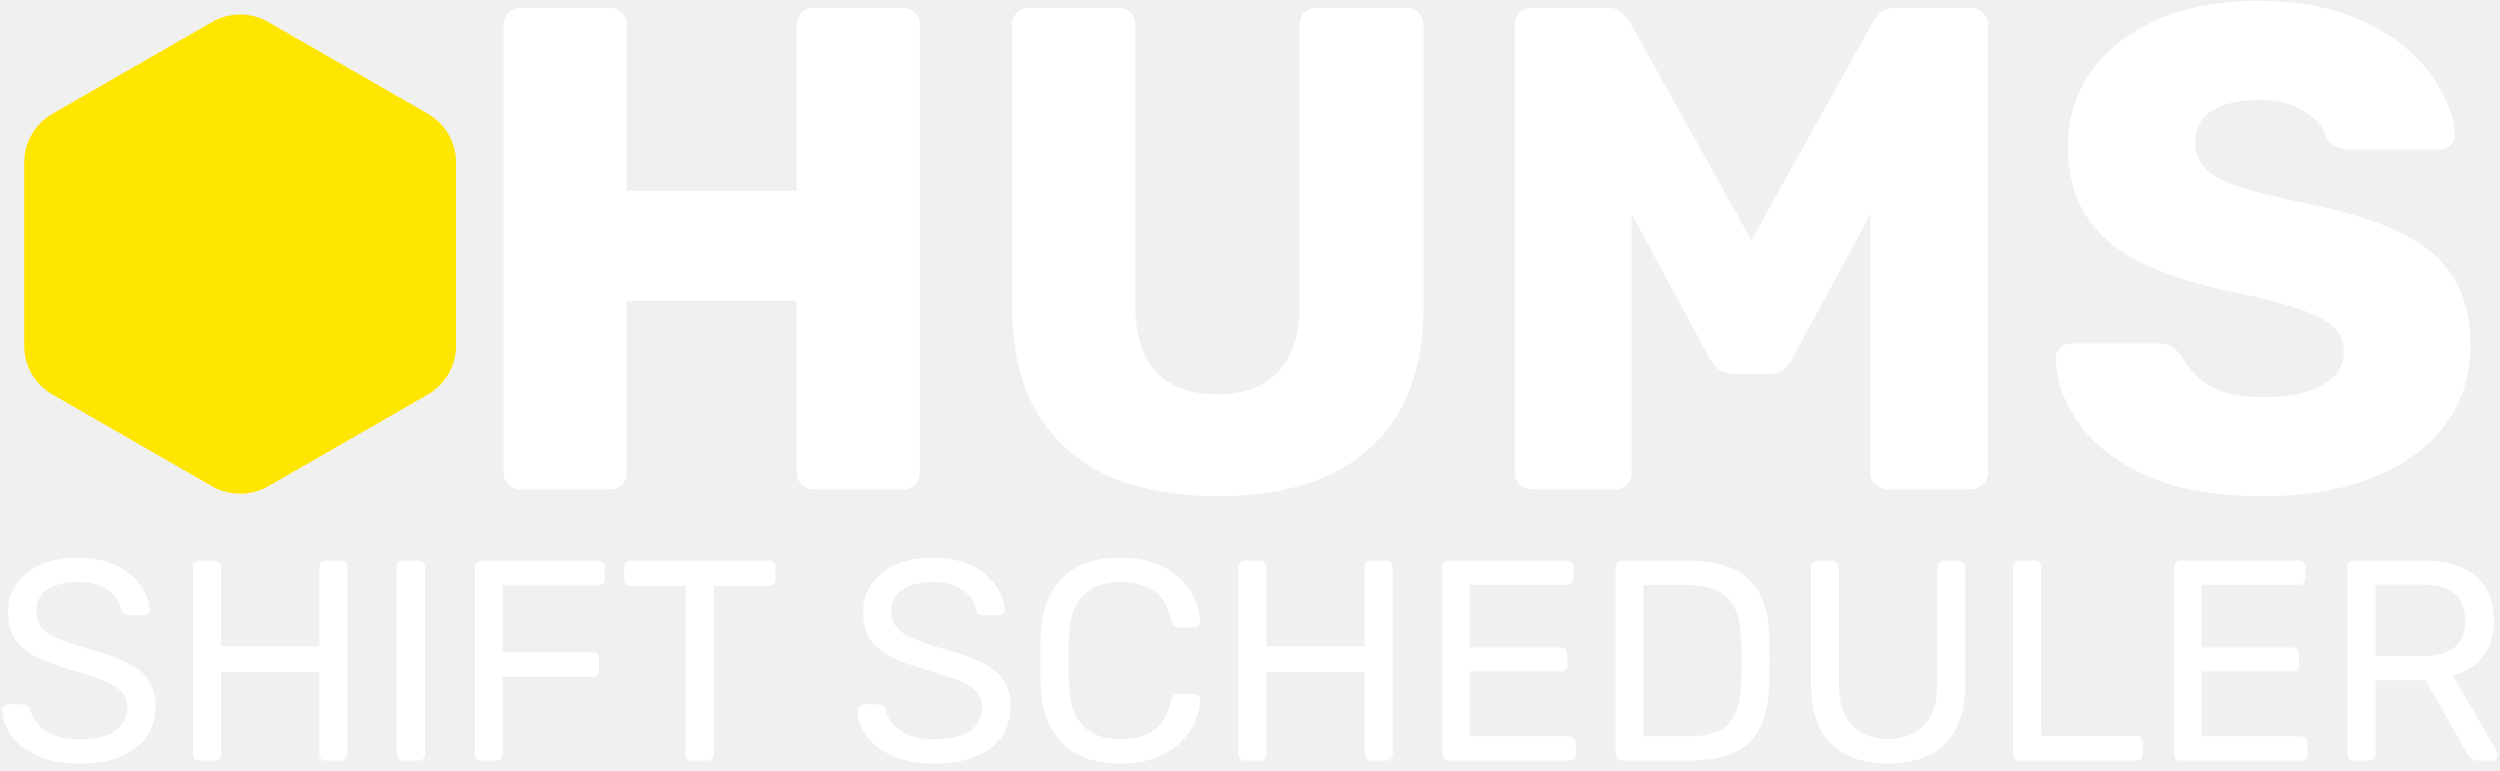
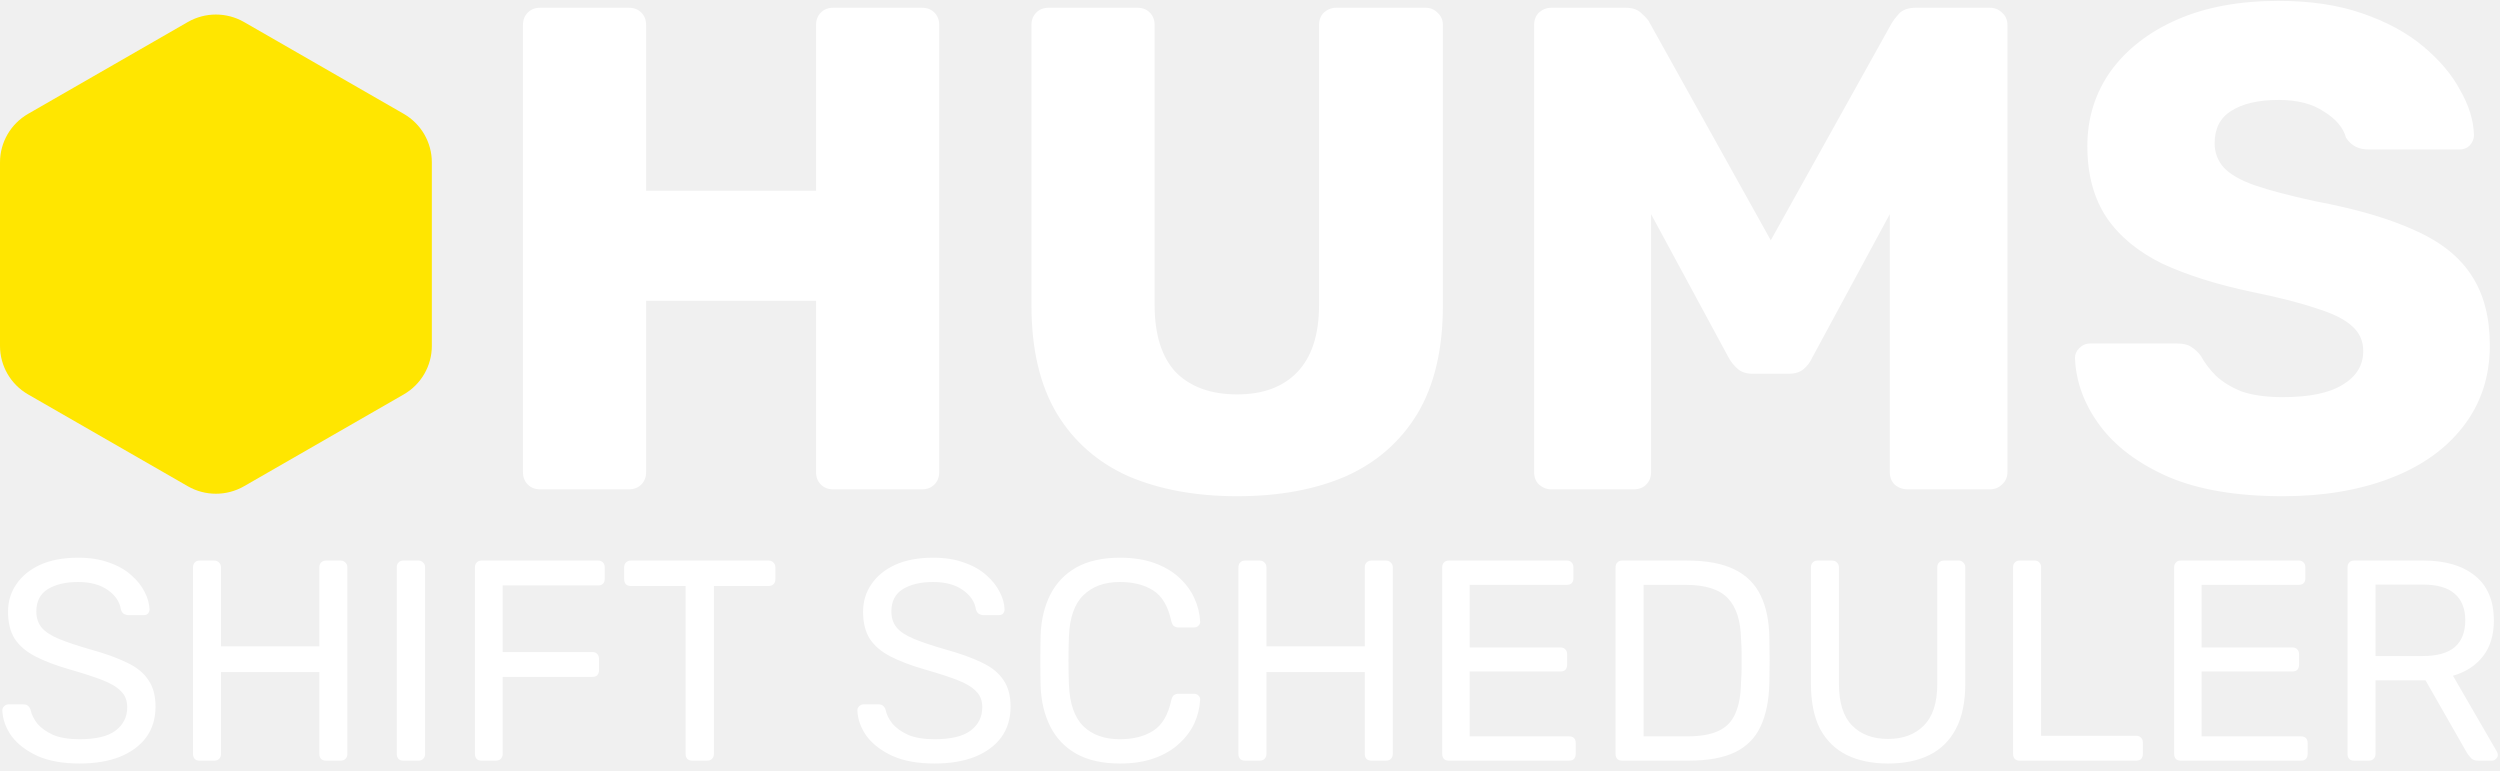
<svg xmlns="http://www.w3.org/2000/svg" width="516" height="159" viewBox="0 0 516 159" fill="none">
-   <g clip-path="url(#clip0_152_21)">
-     <path d="M107.49 101C106.449 101 105.597 100.669 104.934 100.006C104.271 99.343 103.94 98.491 103.94 97.45V5.15C103.94 4.109 104.271 3.257 104.934 2.594C105.597 1.931 106.449 1.6 107.49 1.6H125.808C126.849 1.6 127.701 1.931 128.364 2.594C129.027 3.257 129.358 4.109 129.358 5.15V39.372H164.432V5.15C164.432 4.109 164.763 3.257 165.426 2.594C166.089 1.931 166.941 1.6 167.982 1.6H186.3C187.341 1.6 188.193 1.931 188.856 2.594C189.519 3.257 189.85 4.109 189.85 5.15V97.45C189.85 98.491 189.519 99.343 188.856 100.006C188.193 100.669 187.341 101 186.3 101H167.982C166.941 101 166.089 100.669 165.426 100.006C164.763 99.343 164.432 98.491 164.432 97.45V62.092H129.358V97.45C129.358 98.491 129.027 99.343 128.364 100.006C127.701 100.669 126.849 101 125.808 101H107.49ZM251.353 102.42C242.833 102.42 235.354 101.047 228.917 98.302C222.574 95.462 217.651 91.155 214.149 85.38C210.646 79.511 208.895 72.079 208.895 63.086V5.15C208.895 4.109 209.226 3.257 209.889 2.594C210.551 1.931 211.403 1.6 212.445 1.6H230.763C231.804 1.6 232.656 1.931 233.319 2.594C233.981 3.257 234.313 4.109 234.313 5.15V62.944C234.313 69.097 235.78 73.736 238.715 76.86C241.744 79.889 245.957 81.404 251.353 81.404C256.654 81.404 260.772 79.889 263.707 76.86C266.736 73.736 268.251 69.097 268.251 62.944V5.15C268.251 4.109 268.582 3.257 269.245 2.594C270.002 1.931 270.854 1.6 271.801 1.6H290.261C291.207 1.6 292.012 1.931 292.675 2.594C293.432 3.257 293.811 4.109 293.811 5.15V63.086C293.811 72.079 292.059 79.511 288.557 85.38C285.054 91.155 280.131 95.462 273.789 98.302C267.446 101.047 259.967 102.42 251.353 102.42ZM316.191 101C315.245 101 314.393 100.669 313.635 100.006C312.973 99.343 312.641 98.491 312.641 97.45V5.15C312.641 4.109 312.973 3.257 313.635 2.594C314.393 1.931 315.245 1.6 316.191 1.6H331.527C333.042 1.6 334.178 2.026 334.935 2.878C335.787 3.635 336.308 4.251 336.497 4.724L361.489 49.596L386.481 4.724C386.765 4.251 387.239 3.635 387.901 2.878C388.659 2.026 389.842 1.6 391.451 1.6H406.645C407.687 1.6 408.539 1.931 409.201 2.594C409.959 3.257 410.337 4.109 410.337 5.15V97.45C410.337 98.491 409.959 99.343 409.201 100.006C408.539 100.669 407.687 101 406.645 101H389.747C388.706 101 387.807 100.669 387.049 100.006C386.387 99.343 386.055 98.491 386.055 97.45V44.2L370.009 73.878C369.631 74.73 369.063 75.487 368.305 76.15C367.548 76.813 366.507 77.144 365.181 77.144H357.797C356.472 77.144 355.431 76.813 354.673 76.15C353.916 75.487 353.301 74.73 352.827 73.878L336.781 44.2V97.45C336.781 98.491 336.45 99.343 335.787 100.006C335.125 100.669 334.273 101 333.231 101H316.191ZM467.158 102.42C457.692 102.42 449.834 101.095 443.586 98.444C437.338 95.699 432.605 92.149 429.386 87.794C426.168 83.439 424.464 78.801 424.274 73.878C424.274 73.121 424.558 72.458 425.126 71.89C425.789 71.227 426.546 70.896 427.398 70.896H445.29C446.616 70.896 447.61 71.133 448.272 71.606C449.03 72.079 449.692 72.695 450.26 73.452C451.018 74.872 452.059 76.245 453.384 77.57C454.804 78.895 456.603 79.984 458.78 80.836C461.052 81.593 463.845 81.972 467.158 81.972C472.649 81.972 476.767 81.12 479.512 79.416C482.352 77.712 483.772 75.393 483.772 72.458C483.772 70.375 483.015 68.671 481.5 67.346C479.986 65.926 477.524 64.695 474.116 63.654C470.803 62.518 466.354 61.382 460.768 60.246C453.574 58.731 447.42 56.791 442.308 54.424C437.291 51.963 433.457 48.791 430.806 44.91C428.156 40.934 426.83 36.011 426.83 30.142C426.83 24.367 428.44 19.208 431.658 14.664C434.972 10.12 439.563 6.57 445.432 4.014C451.302 1.458 458.26 0.18 466.306 0.18C472.838 0.18 478.566 1.032 483.488 2.736C488.506 4.44 492.718 6.712 496.126 9.552C499.534 12.392 502.09 15.421 503.794 18.64C505.593 21.764 506.54 24.841 506.634 27.87C506.634 28.627 506.35 29.337 505.782 30C505.214 30.568 504.504 30.852 503.652 30.852H484.908C483.867 30.852 482.968 30.663 482.21 30.284C481.453 29.905 480.79 29.29 480.222 28.438C479.654 26.355 478.14 24.557 475.678 23.042C473.312 21.433 470.188 20.628 466.306 20.628C462.141 20.628 458.875 21.385 456.508 22.9C454.236 24.32 453.1 26.545 453.1 29.574C453.1 31.467 453.716 33.124 454.946 34.544C456.272 35.964 458.402 37.195 461.336 38.236C464.366 39.277 468.484 40.366 473.69 41.502C482.305 43.111 489.263 45.147 494.564 47.608C499.866 49.975 503.747 53.099 506.208 56.98C508.67 60.767 509.9 65.547 509.9 71.322C509.9 77.759 508.054 83.345 504.362 88.078C500.765 92.717 495.748 96.267 489.31 98.728C482.873 101.189 475.489 102.42 467.158 102.42Z" fill="white" />
+   <g clip-path="url(#clip0_189_16)">
+     <path d="M111.49 101C110.449 101 109.597 100.669 108.934 100.006C108.271 99.343 107.94 98.491 107.94 97.45V5.15C107.94 4.109 108.271 3.257 108.934 2.594C109.597 1.931 110.449 1.6 111.49 1.6H129.808C130.849 1.6 131.701 1.931 132.364 2.594C133.027 3.257 133.358 4.109 133.358 5.15V39.372H168.432V5.15C168.432 4.109 168.763 3.257 169.426 2.594C170.089 1.931 170.941 1.6 171.982 1.6H190.3C191.341 1.6 192.193 1.931 192.856 2.594C193.519 3.257 193.85 4.109 193.85 5.15V97.45C193.85 98.491 193.519 99.343 192.856 100.006C192.193 100.669 191.341 101 190.3 101H171.982C170.941 101 170.089 100.669 169.426 100.006C168.763 99.343 168.432 98.491 168.432 97.45V62.092H133.358V97.45C133.358 98.491 133.027 99.343 132.364 100.006C131.701 100.669 130.849 101 129.808 101H111.49ZM255.353 102.42C246.833 102.42 239.354 101.047 232.917 98.302C226.574 95.462 221.651 91.155 218.149 85.38C214.646 79.511 212.895 72.079 212.895 63.086V5.15C212.895 4.109 213.226 3.257 213.889 2.594C214.551 1.931 215.403 1.6 216.445 1.6H234.763C235.804 1.6 236.656 1.931 237.319 2.594C237.981 3.257 238.313 4.109 238.313 5.15V62.944C238.313 69.097 239.78 73.736 242.715 76.86C245.744 79.889 249.957 81.404 255.353 81.404C260.654 81.404 264.772 79.889 267.707 76.86C270.736 73.736 272.251 69.097 272.251 62.944V5.15C272.251 4.109 272.582 3.257 273.245 2.594C274.002 1.931 274.854 1.6 275.801 1.6H294.261C295.207 1.6 296.012 1.931 296.675 2.594C297.432 3.257 297.811 4.109 297.811 5.15V63.086C297.811 72.079 296.059 79.511 292.557 85.38C289.054 91.155 284.131 95.462 277.789 98.302C271.446 101.047 263.967 102.42 255.353 102.42ZM320.191 101C319.245 101 318.393 100.669 317.635 100.006C316.973 99.343 316.641 98.491 316.641 97.45V5.15C316.641 4.109 316.973 3.257 317.635 2.594C318.393 1.931 319.245 1.6 320.191 1.6H335.527C337.042 1.6 338.178 2.026 338.935 2.878C339.787 3.635 340.308 4.251 340.497 4.724L365.489 49.596L390.481 4.724C390.765 4.251 391.239 3.635 391.901 2.878C392.659 2.026 393.842 1.6 395.451 1.6H410.645C411.687 1.6 412.539 1.931 413.201 2.594C413.959 3.257 414.337 4.109 414.337 5.15V97.45C414.337 98.491 413.959 99.343 413.201 100.006C412.539 100.669 411.687 101 410.645 101H393.747C392.706 101 391.807 100.669 391.049 100.006C390.387 99.343 390.055 98.491 390.055 97.45V44.2L374.009 73.878C373.631 74.73 373.063 75.487 372.305 76.15C371.548 76.813 370.507 77.144 369.181 77.144H361.797C360.472 77.144 359.431 76.813 358.673 76.15C357.916 75.487 357.301 74.73 356.827 73.878L340.781 44.2V97.45C340.781 98.491 340.45 99.343 339.787 100.006C339.125 100.669 338.273 101 337.231 101H320.191ZM471.158 102.42C461.692 102.42 453.834 101.095 447.586 98.444C441.338 95.699 436.605 92.149 433.386 87.794C430.168 83.439 428.464 78.801 428.274 73.878C428.274 73.121 428.558 72.458 429.126 71.89C429.789 71.227 430.546 70.896 431.398 70.896H449.29C450.616 70.896 451.61 71.133 452.272 71.606C453.03 72.079 453.692 72.695 454.26 73.452C455.018 74.872 456.059 76.245 457.384 77.57C458.804 78.895 460.603 79.984 462.78 80.836C465.052 81.593 467.845 81.972 471.158 81.972C476.649 81.972 480.767 81.12 483.512 79.416C486.352 77.712 487.772 75.393 487.772 72.458C487.772 70.375 487.015 68.671 485.5 67.346C483.986 65.926 481.524 64.695 478.116 63.654C474.803 62.518 470.354 61.382 464.768 60.246C457.574 58.731 451.42 56.791 446.308 54.424C441.291 51.963 437.457 48.791 434.806 44.91C432.156 40.934 430.83 36.011 430.83 30.142C430.83 24.367 432.44 19.208 435.658 14.664C438.972 10.12 443.563 6.57 449.432 4.014C455.302 1.458 462.26 0.18 470.306 0.18C476.838 0.18 482.566 1.032 487.488 2.736C492.506 4.44 496.718 6.712 500.126 9.552C503.534 12.392 506.09 15.421 507.794 18.64C509.593 21.764 510.54 24.841 510.634 27.87C510.634 28.627 510.35 29.337 509.782 30C509.214 30.568 508.504 30.852 507.652 30.852H488.908C487.867 30.852 486.968 30.663 486.21 30.284C485.453 29.905 484.79 29.29 484.222 28.438C483.654 26.355 482.14 24.557 479.678 23.042C477.312 21.433 474.188 20.628 470.306 20.628C466.141 20.628 462.875 21.385 460.508 22.9C458.236 24.32 457.1 26.545 457.1 29.574C457.1 31.467 457.716 33.124 458.946 34.544C460.272 35.964 462.402 37.195 465.336 38.236C468.366 39.277 472.484 40.366 477.69 41.502C486.305 43.111 493.263 45.147 498.564 47.608C503.866 49.975 507.747 53.099 510.208 56.98C512.67 60.767 513.9 65.547 513.9 71.322C513.9 77.759 512.054 83.345 508.362 88.078C504.765 92.717 499.748 96.267 493.31 98.728C486.873 101.189 479.489 102.42 471.158 102.42Z" fill="white" />
    <path d="M16.408 157.59C12.986 157.59 10.115 157.079 7.794 156.056C5.473 154.994 3.684 153.637 2.425 151.985C1.206 150.294 0.557 148.504 0.478 146.616C0.478 146.301 0.596 146.026 0.832 145.79C1.107 145.515 1.422 145.377 1.776 145.377H4.785C5.257 145.377 5.611 145.495 5.847 145.731C6.083 145.967 6.24 146.242 6.319 146.557C6.516 147.501 6.988 148.445 7.735 149.389C8.522 150.294 9.603 151.061 10.98 151.69C12.396 152.28 14.205 152.575 16.408 152.575C19.791 152.575 22.269 151.985 23.842 150.805C25.455 149.586 26.261 147.973 26.261 145.967C26.261 144.59 25.828 143.489 24.963 142.663C24.137 141.798 22.859 141.031 21.128 140.362C19.397 139.693 17.155 138.966 14.402 138.179C11.531 137.353 9.151 136.448 7.263 135.465C5.375 134.482 3.959 133.262 3.015 131.807C2.11 130.352 1.658 128.503 1.658 126.261C1.658 124.137 2.228 122.249 3.369 120.597C4.51 118.906 6.142 117.568 8.266 116.585C10.429 115.602 13.045 115.11 16.113 115.11C18.552 115.11 20.676 115.444 22.485 116.113C24.334 116.742 25.868 117.608 27.087 118.709C28.306 119.771 29.231 120.931 29.86 122.19C30.489 123.409 30.824 124.609 30.863 125.789C30.863 126.064 30.765 126.34 30.568 126.615C30.371 126.851 30.057 126.969 29.624 126.969H26.497C26.222 126.969 25.927 126.89 25.612 126.733C25.337 126.576 25.12 126.281 24.963 125.848C24.727 124.235 23.822 122.878 22.249 121.777C20.676 120.676 18.63 120.125 16.113 120.125C13.556 120.125 11.472 120.617 9.859 121.6C8.286 122.583 7.499 124.117 7.499 126.202C7.499 127.539 7.873 128.66 8.62 129.565C9.367 130.43 10.547 131.197 12.16 131.866C13.773 132.535 15.877 133.243 18.473 133.99C21.62 134.855 24.196 135.78 26.202 136.763C28.208 137.707 29.683 138.907 30.627 140.362C31.61 141.778 32.102 143.607 32.102 145.849C32.102 148.327 31.453 150.451 30.155 152.221C28.857 153.952 27.028 155.289 24.668 156.233C22.347 157.138 19.594 157.59 16.408 157.59ZM41.192 157C40.76 157 40.425 156.882 40.189 156.646C39.953 156.371 39.835 156.036 39.835 155.643V117.116C39.835 116.683 39.953 116.349 40.189 116.113C40.425 115.838 40.76 115.7 41.192 115.7H44.201C44.634 115.7 44.968 115.838 45.204 116.113C45.48 116.349 45.617 116.683 45.617 117.116V133.4H65.913V117.116C65.913 116.683 66.031 116.349 66.267 116.113C66.543 115.838 66.877 115.7 67.27 115.7H70.279C70.712 115.7 71.046 115.838 71.282 116.113C71.558 116.349 71.695 116.683 71.695 117.116V155.643C71.695 156.036 71.558 156.371 71.282 156.646C71.046 156.882 70.712 157 70.279 157H67.27C66.877 157 66.543 156.882 66.267 156.646C66.031 156.371 65.913 156.036 65.913 155.643V138.71H45.617V155.643C45.617 156.036 45.48 156.371 45.204 156.646C44.968 156.882 44.634 157 44.201 157H41.192ZM83.253 157C82.82 157 82.486 156.882 82.25 156.646C82.014 156.371 81.896 156.036 81.896 155.643V117.057C81.896 116.664 82.014 116.349 82.25 116.113C82.486 115.838 82.82 115.7 83.253 115.7H86.38C86.773 115.7 87.088 115.838 87.324 116.113C87.599 116.349 87.737 116.664 87.737 117.057V155.643C87.737 156.036 87.599 156.371 87.324 156.646C87.088 156.882 86.773 157 86.38 157H83.253ZM99.385 157C98.953 157 98.618 156.882 98.382 156.646C98.147 156.371 98.028 156.036 98.028 155.643V117.116C98.028 116.683 98.147 116.349 98.382 116.113C98.618 115.838 98.953 115.7 99.385 115.7H123.458C123.89 115.7 124.225 115.838 124.461 116.113C124.697 116.349 124.815 116.683 124.815 117.116V119.476C124.815 119.909 124.697 120.243 124.461 120.479C124.225 120.715 123.89 120.833 123.458 120.833H103.752V134.58H122.278C122.71 134.58 123.045 134.718 123.281 134.993C123.517 135.229 123.635 135.563 123.635 135.996V138.356C123.635 138.749 123.517 139.084 123.281 139.359C123.045 139.595 122.71 139.713 122.278 139.713H103.752V155.643C103.752 156.036 103.614 156.371 103.339 156.646C103.103 156.882 102.768 157 102.336 157H99.385ZM142.868 157C142.474 157 142.14 156.882 141.865 156.646C141.629 156.371 141.511 156.036 141.511 155.643V120.951H130.183C129.789 120.951 129.455 120.833 129.18 120.597C128.944 120.322 128.826 119.987 128.826 119.594V117.116C128.826 116.683 128.944 116.349 129.18 116.113C129.455 115.838 129.789 115.7 130.183 115.7H158.621C159.053 115.7 159.388 115.838 159.624 116.113C159.899 116.349 160.037 116.683 160.037 117.116V119.594C160.037 119.987 159.899 120.322 159.624 120.597C159.388 120.833 159.053 120.951 158.621 120.951H147.352V155.643C147.352 156.036 147.214 156.371 146.939 156.646C146.703 156.882 146.368 157 145.936 157H142.868ZM192.889 157.59C189.467 157.59 186.596 157.079 184.275 156.056C181.955 154.994 180.165 153.637 178.906 151.985C177.687 150.294 177.038 148.504 176.959 146.616C176.959 146.301 177.077 146.026 177.313 145.79C177.589 145.515 177.903 145.377 178.257 145.377H181.266C181.738 145.377 182.092 145.495 182.328 145.731C182.564 145.967 182.722 146.242 182.8 146.557C182.997 147.501 183.469 148.445 184.216 149.389C185.003 150.294 186.085 151.061 187.461 151.69C188.877 152.28 190.687 152.575 192.889 152.575C196.272 152.575 198.75 151.985 200.323 150.805C201.936 149.586 202.742 147.973 202.742 145.967C202.742 144.59 202.31 143.489 201.444 142.663C200.618 141.798 199.34 141.031 197.609 140.362C195.879 139.693 193.637 138.966 190.883 138.179C188.012 137.353 185.632 136.448 183.744 135.465C181.856 134.482 180.44 133.262 179.496 131.807C178.592 130.352 178.139 128.503 178.139 126.261C178.139 124.137 178.71 122.249 179.85 120.597C180.991 118.906 182.623 117.568 184.747 116.585C186.911 115.602 189.526 115.11 192.594 115.11C195.033 115.11 197.157 115.444 198.966 116.113C200.815 116.742 202.349 117.608 203.568 118.709C204.788 119.771 205.712 120.931 206.341 122.19C206.971 123.409 207.305 124.609 207.344 125.789C207.344 126.064 207.246 126.34 207.049 126.615C206.853 126.851 206.538 126.969 206.105 126.969H202.978C202.703 126.969 202.408 126.89 202.093 126.733C201.818 126.576 201.602 126.281 201.444 125.848C201.208 124.235 200.304 122.878 198.73 121.777C197.157 120.676 195.112 120.125 192.594 120.125C190.038 120.125 187.953 120.617 186.34 121.6C184.767 122.583 183.98 124.117 183.98 126.202C183.98 127.539 184.354 128.66 185.101 129.565C185.849 130.43 187.029 131.197 188.641 131.866C190.254 132.535 192.358 133.243 194.954 133.99C198.101 134.855 200.677 135.78 202.683 136.763C204.689 137.707 206.164 138.907 207.108 140.362C208.092 141.778 208.583 143.607 208.583 145.849C208.583 148.327 207.934 150.451 206.636 152.221C205.338 153.952 203.509 155.289 201.149 156.233C198.829 157.138 196.075 157.59 192.889 157.59ZM231.185 157.59C227.566 157.59 224.557 156.921 222.158 155.584C219.798 154.247 218.008 152.378 216.789 149.979C215.569 147.58 214.901 144.787 214.783 141.601C214.743 139.988 214.724 138.258 214.724 136.409C214.724 134.56 214.743 132.79 214.783 131.099C214.901 127.913 215.569 125.12 216.789 122.721C218.008 120.322 219.798 118.453 222.158 117.116C224.557 115.779 227.566 115.11 231.185 115.11C233.899 115.11 236.278 115.484 238.324 116.231C240.369 116.978 242.06 117.981 243.398 119.24C244.774 120.499 245.817 121.915 246.525 123.488C247.233 125.022 247.626 126.615 247.705 128.267C247.744 128.621 247.626 128.916 247.351 129.152C247.115 129.388 246.82 129.506 246.466 129.506H243.221C242.867 129.506 242.552 129.408 242.277 129.211C242.041 129.014 241.864 128.66 241.746 128.149C241.077 125.081 239.818 122.977 237.97 121.836C236.16 120.695 233.879 120.125 231.126 120.125C227.979 120.125 225.481 121.03 223.633 122.839C221.784 124.609 220.781 127.461 220.624 131.394C220.506 134.619 220.506 137.923 220.624 141.306C220.781 145.239 221.784 148.111 223.633 149.92C225.481 151.69 227.979 152.575 231.126 152.575C233.879 152.575 236.16 152.005 237.97 150.864C239.818 149.723 241.077 147.619 241.746 144.551C241.864 144.04 242.041 143.686 242.277 143.489C242.552 143.292 242.867 143.194 243.221 143.194H246.466C246.82 143.194 247.115 143.312 247.351 143.548C247.626 143.784 247.744 144.079 247.705 144.433C247.626 146.085 247.233 147.698 246.525 149.271C245.817 150.805 244.774 152.201 243.398 153.46C242.06 154.719 240.369 155.722 238.324 156.469C236.278 157.216 233.899 157.59 231.185 157.59ZM256.969 157C256.536 157 256.202 156.882 255.966 156.646C255.73 156.371 255.612 156.036 255.612 155.643V117.116C255.612 116.683 255.73 116.349 255.966 116.113C256.202 115.838 256.536 115.7 256.969 115.7H259.978C260.41 115.7 260.745 115.838 260.981 116.113C261.256 116.349 261.394 116.683 261.394 117.116V133.4H281.69V117.116C281.69 116.683 281.808 116.349 282.044 116.113C282.319 115.838 282.653 115.7 283.047 115.7H286.056C286.488 115.7 286.823 115.838 287.059 116.113C287.334 116.349 287.472 116.683 287.472 117.116V155.643C287.472 156.036 287.334 156.371 287.059 156.646C286.823 156.882 286.488 157 286.056 157H283.047C282.653 157 282.319 156.882 282.044 156.646C281.808 156.371 281.69 156.036 281.69 155.643V138.71H261.394V155.643C261.394 156.036 261.256 156.371 260.981 156.646C260.745 156.882 260.41 157 259.978 157H256.969ZM299.029 157C298.596 157 298.262 156.882 298.026 156.646C297.79 156.371 297.672 156.036 297.672 155.643V117.116C297.672 116.683 297.79 116.349 298.026 116.113C298.262 115.838 298.596 115.7 299.029 115.7H323.396C323.829 115.7 324.163 115.838 324.399 116.113C324.635 116.349 324.753 116.683 324.753 117.116V119.358C324.753 119.791 324.635 120.125 324.399 120.361C324.163 120.597 323.829 120.715 323.396 120.715H303.336V133.636H322.098C322.531 133.636 322.865 133.774 323.101 134.049C323.337 134.285 323.455 134.619 323.455 135.052V137.235C323.455 137.628 323.337 137.963 323.101 138.238C322.865 138.474 322.531 138.592 322.098 138.592H303.336V151.985H323.868C324.301 151.985 324.635 152.103 324.871 152.339C325.107 152.575 325.225 152.909 325.225 153.342V155.643C325.225 156.036 325.107 156.371 324.871 156.646C324.635 156.882 324.301 157 323.868 157H299.029ZM334.809 157C334.377 157 334.042 156.882 333.806 156.646C333.57 156.371 333.452 156.036 333.452 155.643V117.116C333.452 116.683 333.57 116.349 333.806 116.113C334.042 115.838 334.377 115.7 334.809 115.7H348.202C352.254 115.7 355.518 116.31 357.996 117.529C360.474 118.748 362.284 120.558 363.424 122.957C364.565 125.317 365.155 128.228 365.194 131.689C365.234 133.459 365.253 135.013 365.253 136.35C365.253 137.687 365.234 139.221 365.194 140.952C365.116 144.571 364.506 147.58 363.365 149.979C362.264 152.339 360.494 154.109 358.055 155.289C355.656 156.43 352.47 157 348.497 157H334.809ZM339.234 151.985H348.202C350.916 151.985 353.08 151.611 354.692 150.864C356.305 150.117 357.465 148.917 358.173 147.265C358.921 145.613 359.314 143.43 359.353 140.716C359.432 139.536 359.471 138.513 359.471 137.648C359.471 136.743 359.471 135.858 359.471 134.993C359.471 134.088 359.432 133.066 359.353 131.925C359.275 128.11 358.37 125.297 356.639 123.488C354.909 121.639 351.998 120.715 347.907 120.715H339.234V151.985ZM389.706 157.59C386.402 157.59 383.55 157 381.151 155.82C378.791 154.64 376.962 152.85 375.664 150.451C374.405 148.012 373.776 144.885 373.776 141.07V117.116C373.776 116.683 373.894 116.349 374.13 116.113C374.366 115.838 374.7 115.7 375.133 115.7H378.142C378.575 115.7 378.909 115.838 379.145 116.113C379.42 116.349 379.558 116.683 379.558 117.116V141.188C379.558 145.043 380.463 147.894 382.272 149.743C384.081 151.592 386.559 152.516 389.706 152.516C392.813 152.516 395.272 151.592 397.081 149.743C398.93 147.894 399.854 145.043 399.854 141.188V117.116C399.854 116.683 399.972 116.349 400.208 116.113C400.483 115.838 400.818 115.7 401.211 115.7H404.279C404.672 115.7 404.987 115.838 405.223 116.113C405.498 116.349 405.636 116.683 405.636 117.116V141.07C405.636 144.885 404.987 148.012 403.689 150.451C402.43 152.85 400.621 154.64 398.261 155.82C395.901 157 393.049 157.59 389.706 157.59ZM416.856 157C416.424 157 416.089 156.882 415.853 156.646C415.617 156.371 415.499 156.036 415.499 155.643V117.057C415.499 116.664 415.617 116.349 415.853 116.113C416.089 115.838 416.424 115.7 416.856 115.7H419.983C420.377 115.7 420.691 115.838 420.927 116.113C421.163 116.349 421.281 116.664 421.281 117.057V151.867H440.928C441.361 151.867 441.695 152.005 441.931 152.28C442.167 152.516 442.285 152.85 442.285 153.283V155.643C442.285 156.036 442.167 156.371 441.931 156.646C441.695 156.882 441.361 157 440.928 157H416.856ZM450.101 157C449.669 157 449.334 156.882 449.098 156.646C448.862 156.371 448.744 156.036 448.744 155.643V117.116C448.744 116.683 448.862 116.349 449.098 116.113C449.334 115.838 449.669 115.7 450.101 115.7H474.468C474.901 115.7 475.235 115.838 475.471 116.113C475.707 116.349 475.825 116.683 475.825 117.116V119.358C475.825 119.791 475.707 120.125 475.471 120.361C475.235 120.597 474.901 120.715 474.468 120.715H454.408V133.636H473.17C473.603 133.636 473.937 133.774 474.173 134.049C474.409 134.285 474.527 134.619 474.527 135.052V137.235C474.527 137.628 474.409 137.963 474.173 138.238C473.937 138.474 473.603 138.592 473.17 138.592H454.408V151.985H474.94C475.373 151.985 475.707 152.103 475.943 152.339C476.179 152.575 476.297 152.909 476.297 153.342V155.643C476.297 156.036 476.179 156.371 475.943 156.646C475.707 156.882 475.373 157 474.94 157H450.101ZM485.882 157C485.449 157 485.115 156.882 484.879 156.646C484.643 156.371 484.525 156.036 484.525 155.643V117.116C484.525 116.683 484.643 116.349 484.879 116.113C485.115 115.838 485.449 115.7 485.882 115.7H500.278C504.722 115.7 508.243 116.742 510.839 118.827C513.435 120.912 514.733 123.999 514.733 128.09C514.733 131.119 513.966 133.597 512.432 135.524C510.937 137.412 508.892 138.73 506.296 139.477L515.382 155.171C515.5 155.407 515.559 155.623 515.559 155.82C515.559 156.135 515.421 156.41 515.146 156.646C514.91 156.882 514.634 157 514.32 157H511.488C510.819 157 510.327 156.823 510.013 156.469C509.698 156.115 509.423 155.761 509.187 155.407L500.632 140.421H490.307V155.643C490.307 156.036 490.169 156.371 489.894 156.646C489.658 156.882 489.323 157 488.891 157H485.882ZM490.307 135.406H500.042C502.992 135.406 505.194 134.796 506.65 133.577C508.105 132.318 508.833 130.47 508.833 128.031C508.833 125.632 508.105 123.803 506.65 122.544C505.234 121.285 503.031 120.656 500.042 120.656H490.307V135.406Z" fill="white" />
-     <path d="M43.759 4.549C47.352 2.484 51.779 2.484 55.372 4.549L88.325 23.494C91.918 25.56 94.131 29.377 94.131 33.509V71.398C94.131 75.53 91.918 79.347 88.325 81.413L55.372 100.358C51.779 102.423 47.352 102.423 43.759 100.358L10.807 81.413C7.214 79.347 5 75.53 5 71.398V33.509C5 29.377 7.214 25.56 10.807 23.494L43.759 4.549Z" fill="#FFE600" />
+     <path d="M38.759 4.549C42.352 2.484 46.779 2.484 50.372 4.549L83.325 23.494C86.918 25.56 89.131 29.377 89.131 33.509V71.398C89.131 75.53 86.918 79.347 83.325 81.413L50.372 100.358C46.779 102.423 42.352 102.423 38.759 100.358L5.807 81.413C2.214 79.347 0 75.53 0 71.398V33.509C0 29.377 2.214 25.56 5.807 23.494L38.759 4.549Z" fill="#FFE600" />
  </g>
  <defs>
-     <clipPath id="clip0_152_21">
+     <clipPath id="clip0_189_16">
      <rect width="516" height="159" fill="white" />
    </clipPath>
  </defs>
</svg>
